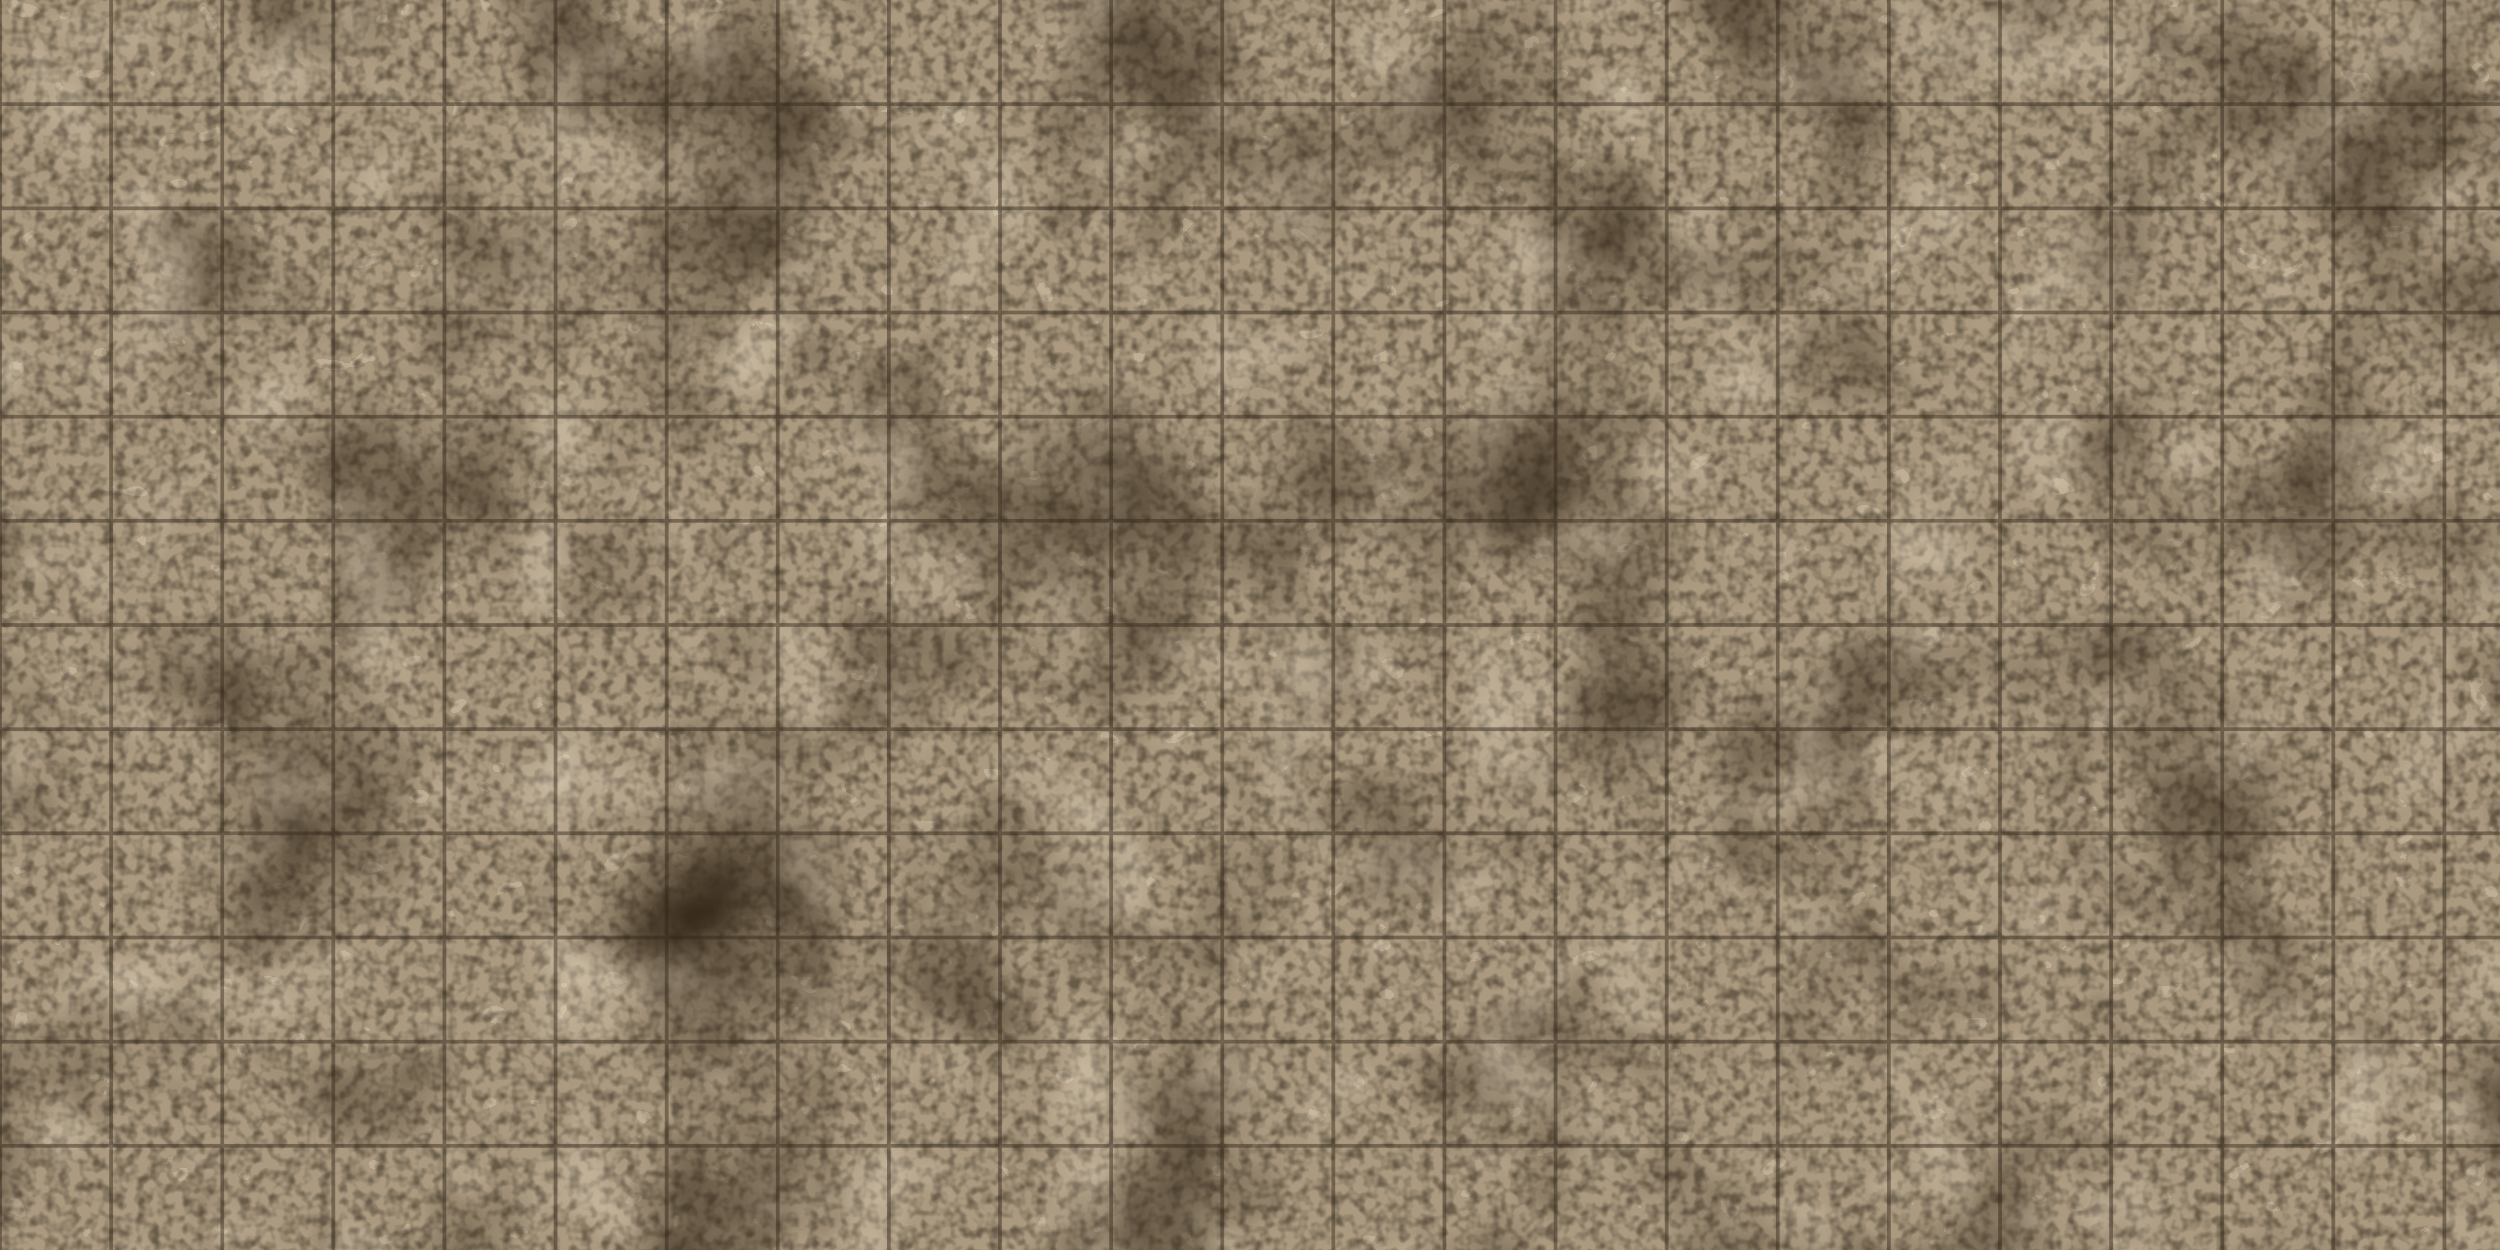
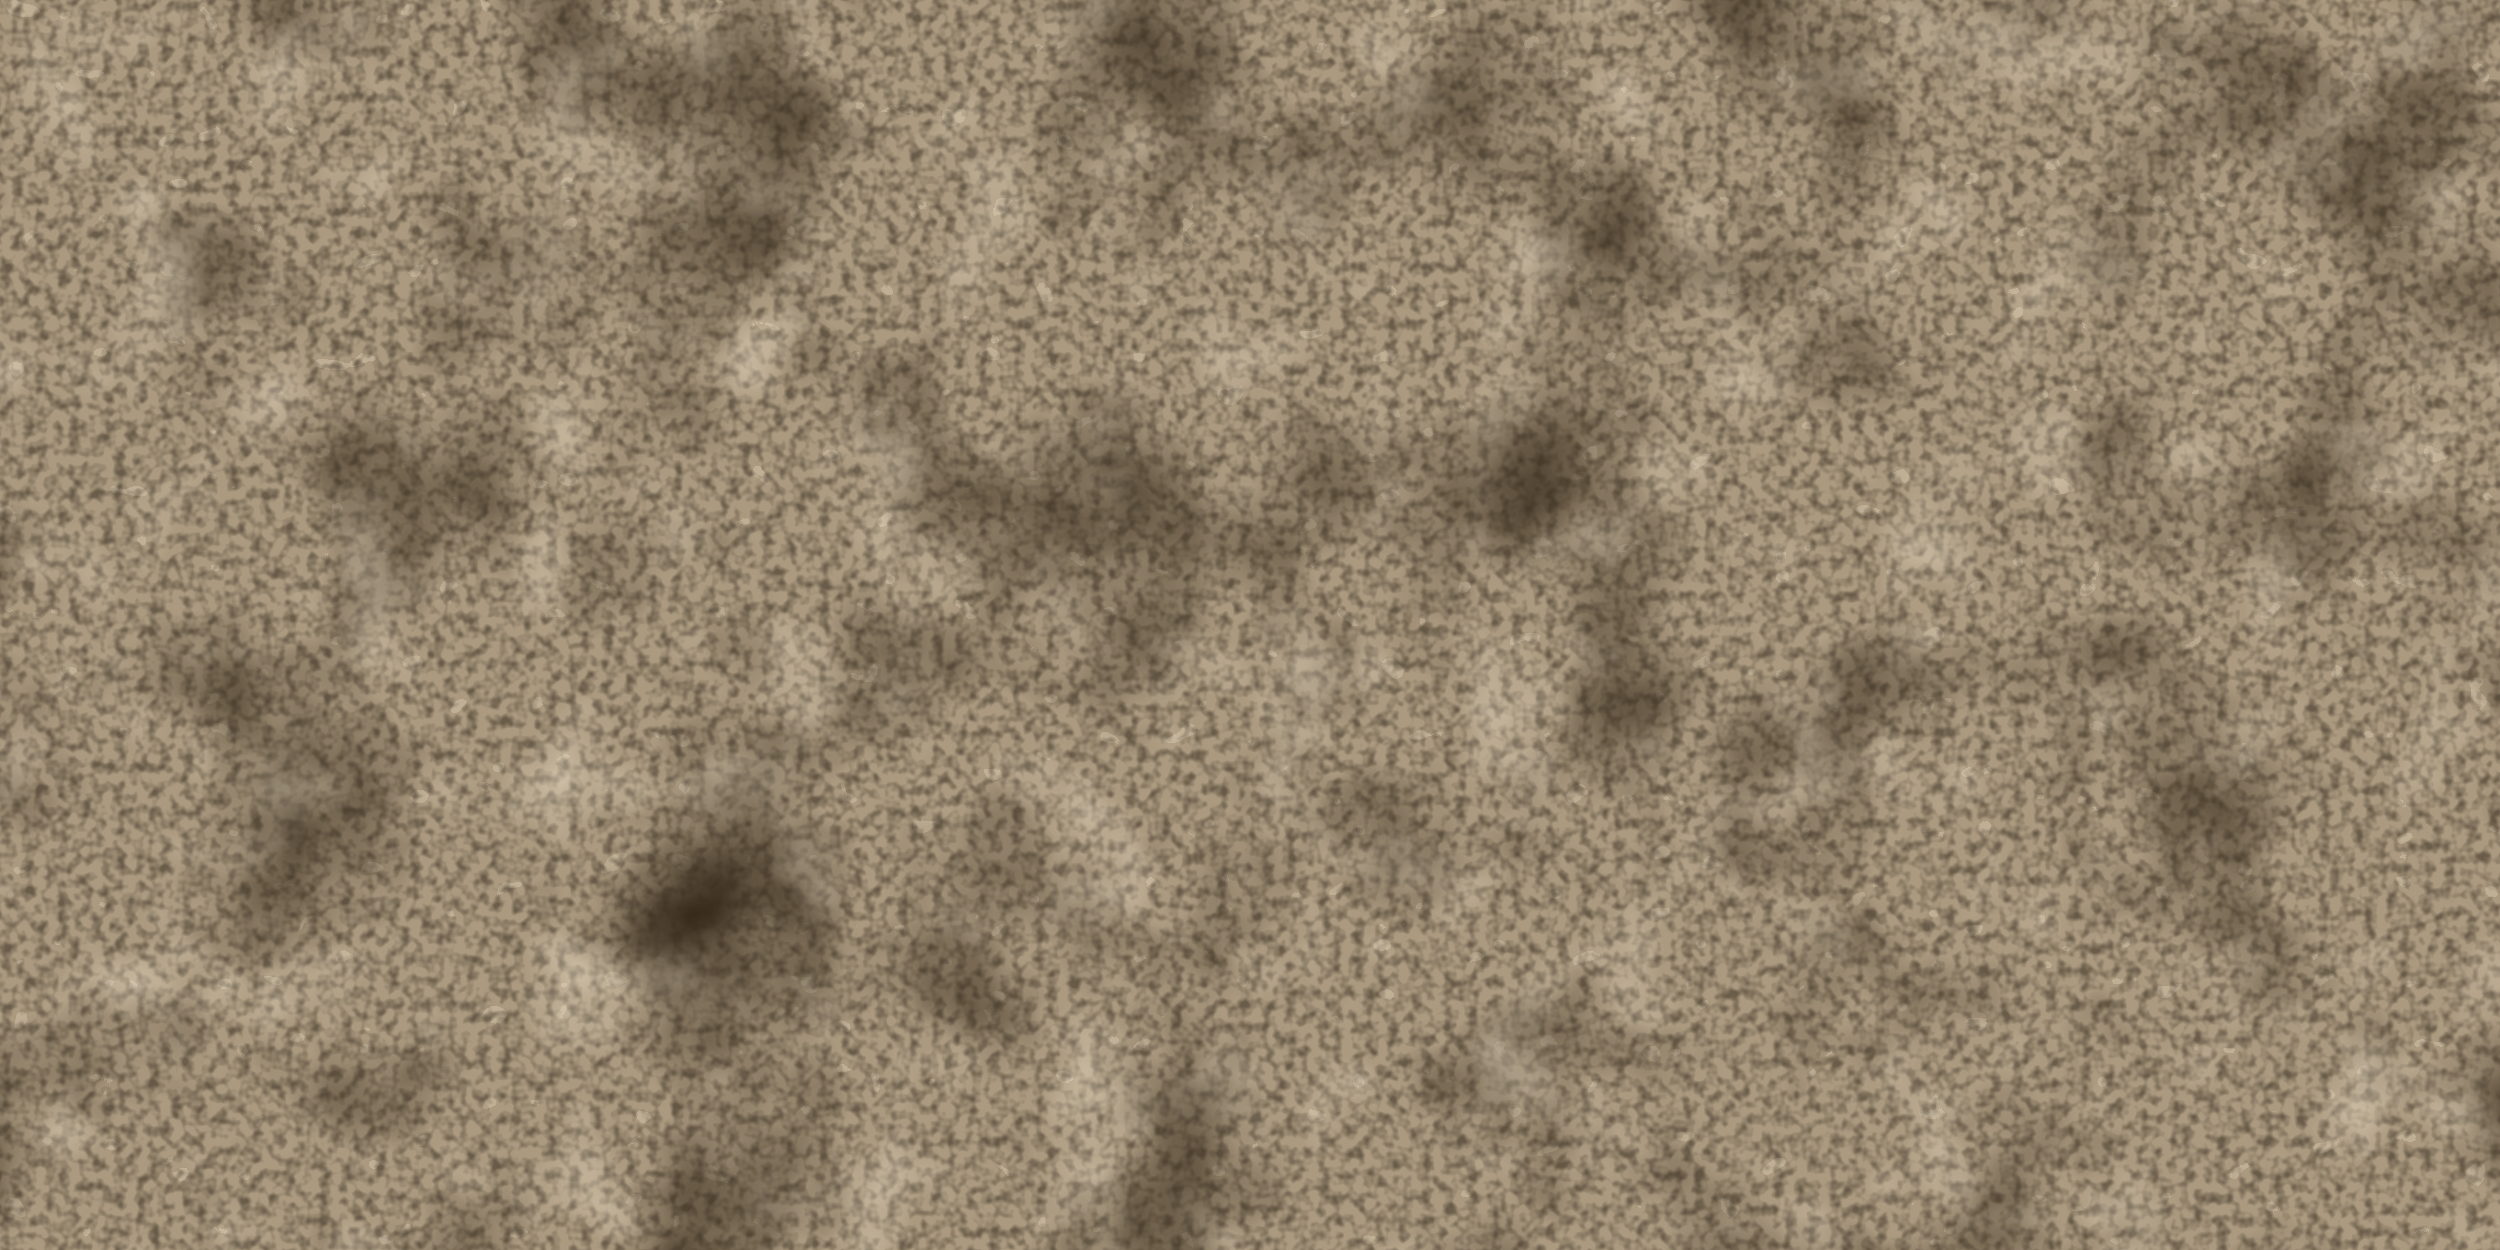
<svg xmlns="http://www.w3.org/2000/svg" width="1024" height="512" viewBox="0 0 400 200">
  <defs>
    <filter id="grain" x="0" y="0" width="1" height="1" color-interpolation-filters="sRGB">
      <feTurbulence type="fractalNoise" baseFrequency="0.55" numOctaves="2" seed="17" stitchTiles="stitch" />
      <feColorMatrix values="0 0 0 0 .2  0 0 0 0 .16  0 0 0 0 .11  -2.6 0 0 0 1.55" />
    </filter>
    <filter id="blocks" x="0" y="0" width="1" height="1" color-interpolation-filters="sRGB">
      <feTurbulence type="fractalNoise" baseFrequency="0.16 0.2" numOctaves="2" seed="5" stitchTiles="stitch" />
      <feComponentTransfer>
        <feFuncR type="discrete" tableValues="0 .3 .6 1" />
        <feFuncA type="discrete" tableValues=".2 .5 .8 1" />
      </feComponentTransfer>
      <feColorMatrix values="0 0 0 0 .96  0 0 0 0 .9  0 0 0 0 .8  2 0 0 0 -1.2" />
    </filter>
    <filter id="dist" x="0" y="0" width="1" height="1" color-interpolation-filters="sRGB">
      <feTurbulence type="fractalNoise" baseFrequency="0.03" numOctaves="4" seed="9" stitchTiles="stitch" />
      <feColorMatrix values="0 0 0 0 .22  0 0 0 0 .17  0 0 0 0 .11  0 0 0 2 -.95" />
    </filter>
    <filter id="plaza" x="0" y="0" width="1" height="1" color-interpolation-filters="sRGB">
      <feTurbulence type="fractalNoise" baseFrequency="0.06" numOctaves="3" seed="44" stitchTiles="stitch" />
      <feColorMatrix values="0 0 0 0 1  0 0 0 0 .95  0 0 0 0 .86  0 0 0 2.4 -1.3" />
    </filter>
  </defs>
  <rect width="400" height="200" fill="#ab9a80" />
  <rect width="400" height="200" filter="url(#blocks)" opacity=".35" />
  <rect width="400" height="200" filter="url(#grain)" opacity=".55" />
  <rect width="400" height="200" filter="url(#dist)" />
  <rect width="400" height="200" filter="url(#plaza)" opacity=".4" />
-   <g stroke="#2e2416" stroke-width=".6" opacity=".45">
-     <line x1="0.00" x2="0.00" y1="0" y2="200" />
-     <line x1="17.78" x2="17.78" y1="0" y2="200" />
-     <line x1="35.56" x2="35.56" y1="0" y2="200" />
-     <line x1="53.33" x2="53.33" y1="0" y2="200" />
-     <line x1="71.11" x2="71.11" y1="0" y2="200" />
-     <line x1="88.89" x2="88.89" y1="0" y2="200" />
-     <line x1="106.67" x2="106.67" y1="0" y2="200" />
-     <line x1="124.44" x2="124.44" y1="0" y2="200" />
-     <line x1="142.22" x2="142.22" y1="0" y2="200" />
-     <line x1="160.00" x2="160.00" y1="0" y2="200" />
-     <line x1="177.78" x2="177.78" y1="0" y2="200" />
-     <line x1="195.56" x2="195.56" y1="0" y2="200" />
-     <line x1="213.33" x2="213.33" y1="0" y2="200" />
-     <line x1="231.11" x2="231.11" y1="0" y2="200" />
-     <line x1="248.89" x2="248.89" y1="0" y2="200" />
-     <line x1="266.67" x2="266.67" y1="0" y2="200" />
-     <line x1="284.44" x2="284.44" y1="0" y2="200" />
-     <line x1="302.22" x2="302.22" y1="0" y2="200" />
-     <line x1="320.00" x2="320.00" y1="0" y2="200" />
-     <line x1="337.78" x2="337.78" y1="0" y2="200" />
-     <line x1="355.56" x2="355.56" y1="0" y2="200" />
-     <line x1="373.33" x2="373.33" y1="0" y2="200" />
-     <line x1="391.11" x2="391.11" y1="0" y2="200" />
-     <line x1="0" x2="400" y1="16.67" y2="16.67" />
-     <line x1="0" x2="400" y1="33.33" y2="33.33" />
-     <line x1="0" x2="400" y1="50.00" y2="50.00" />
-     <line x1="0" x2="400" y1="66.67" y2="66.67" />
-     <line x1="0" x2="400" y1="83.33" y2="83.33" />
-     <line x1="0" x2="400" y1="100.00" y2="100.00" />
-     <line x1="0" x2="400" y1="116.67" y2="116.67" />
-     <line x1="0" x2="400" y1="133.33" y2="133.33" />
-     <line x1="0" x2="400" y1="150.00" y2="150.00" />
-     <line x1="0" x2="400" y1="166.67" y2="166.67" />
-     <line x1="0" x2="400" y1="183.33" y2="183.33" />
-   </g>
</svg>
